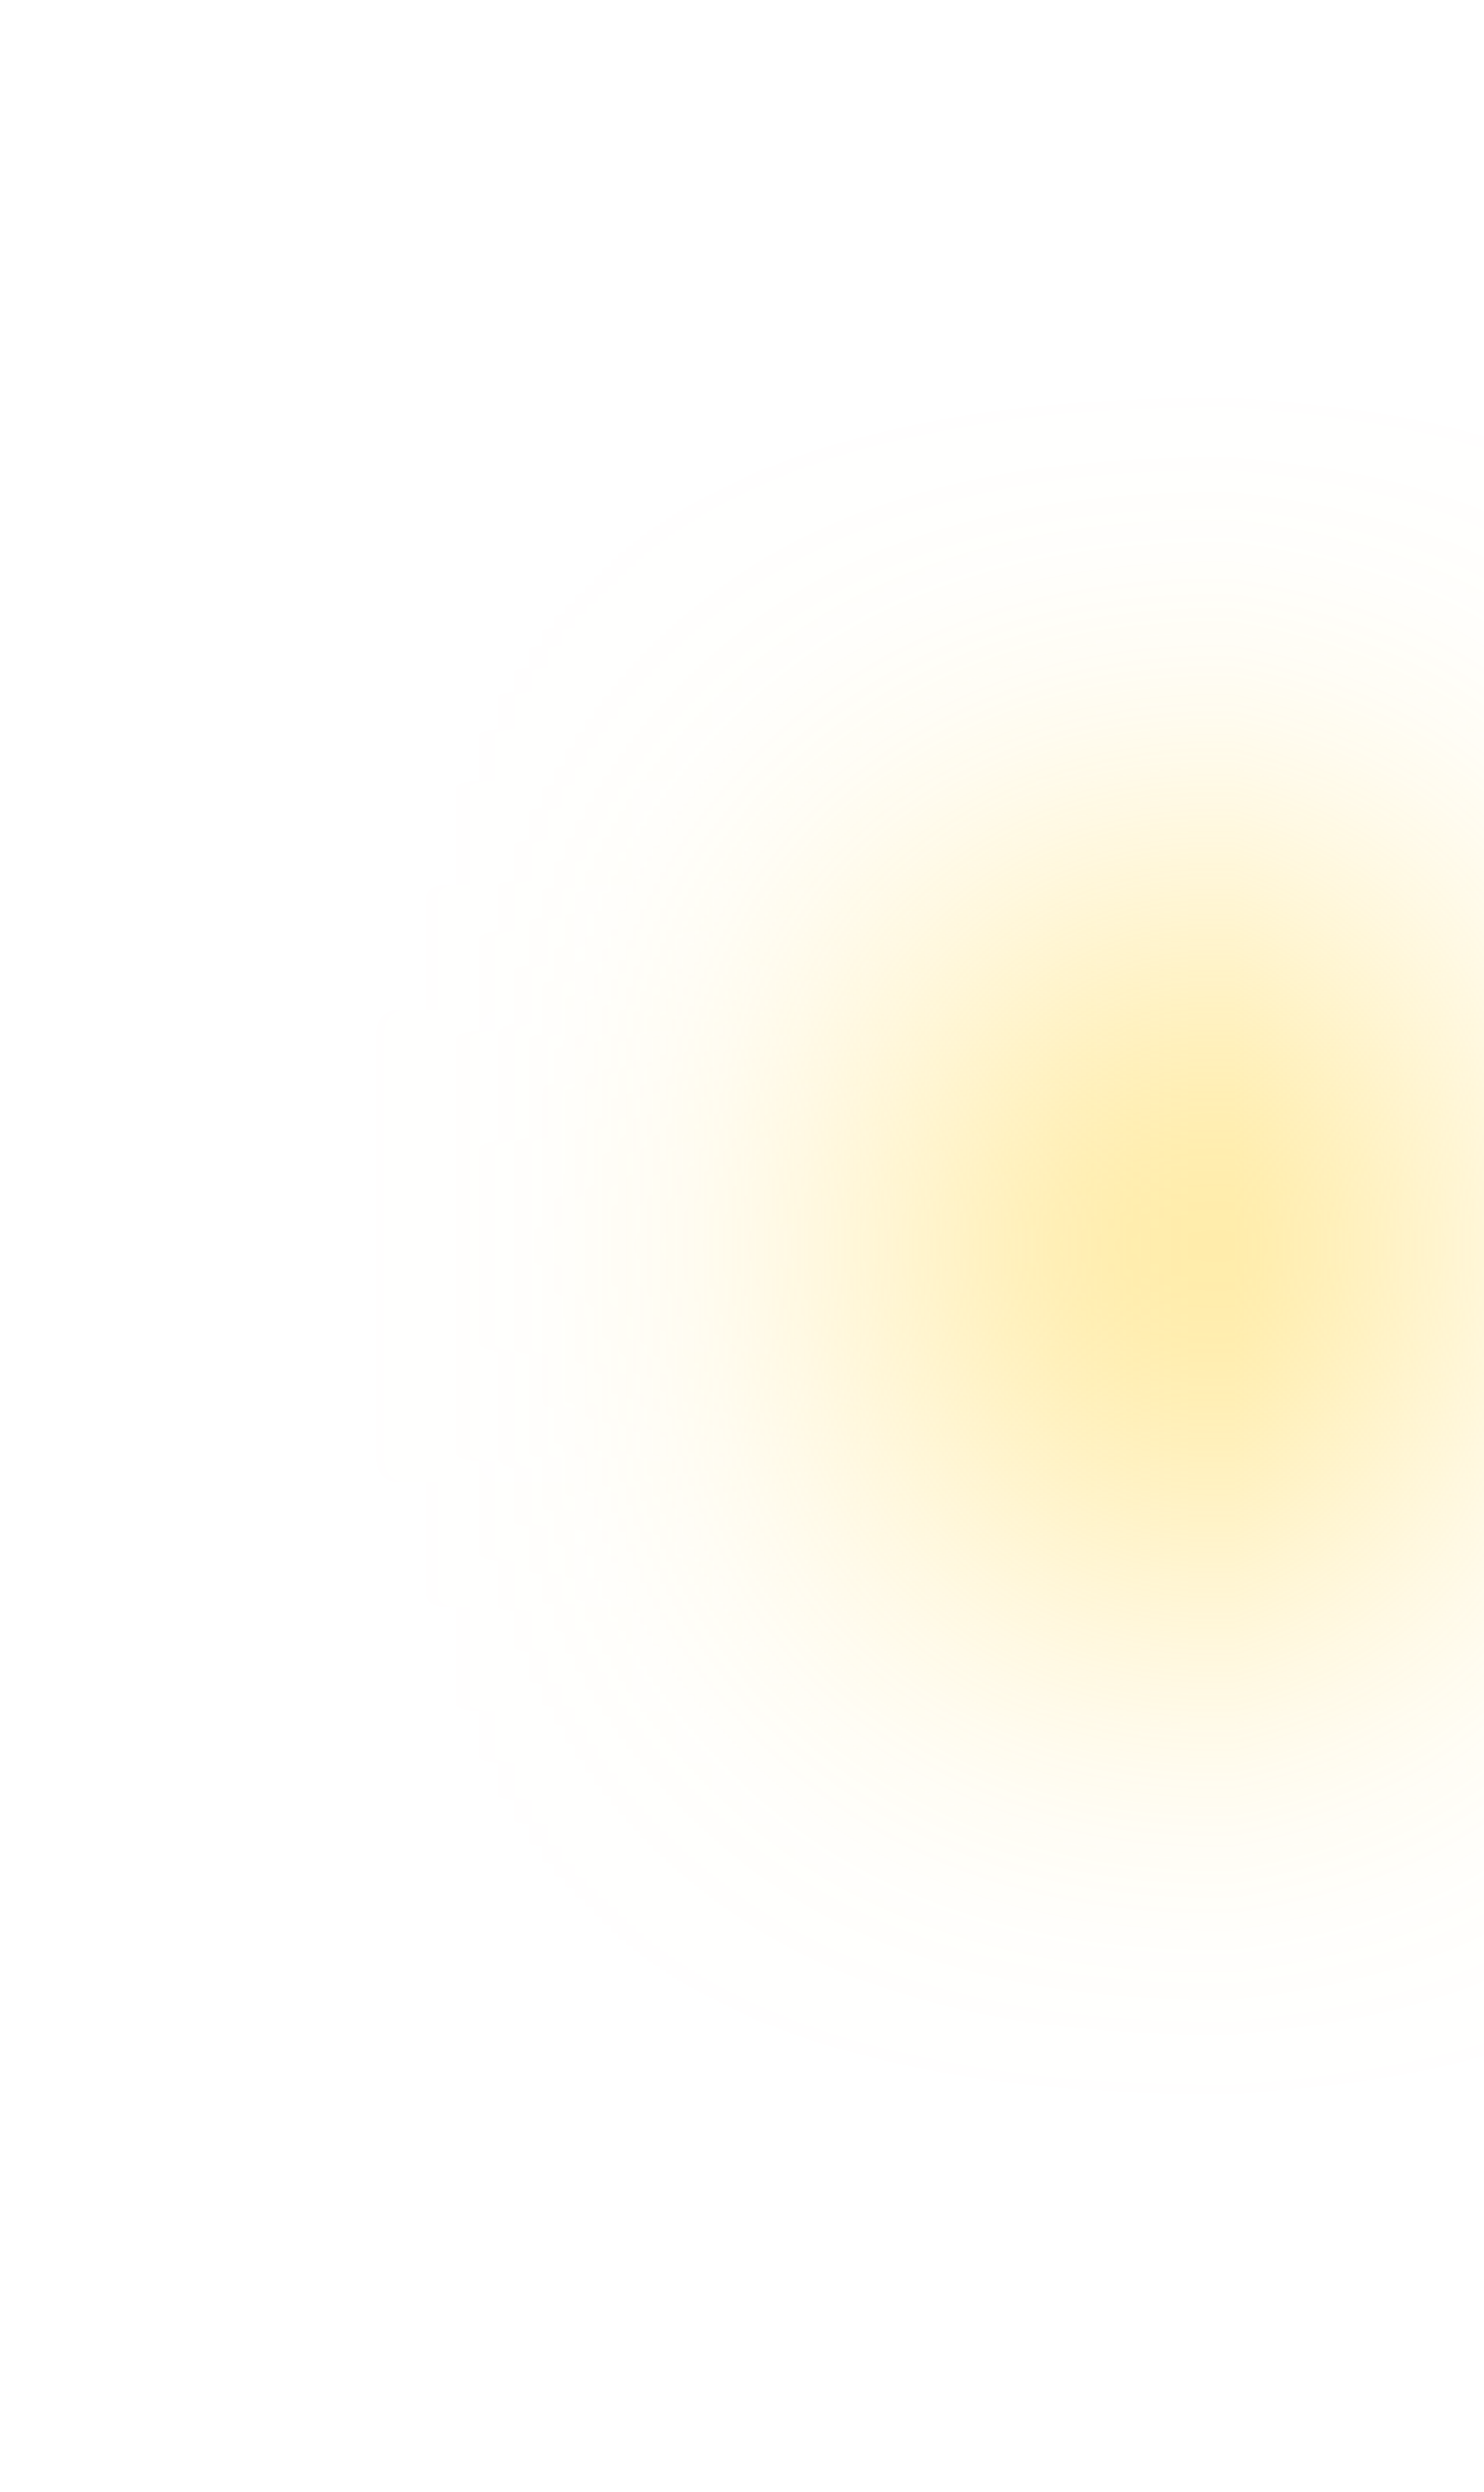
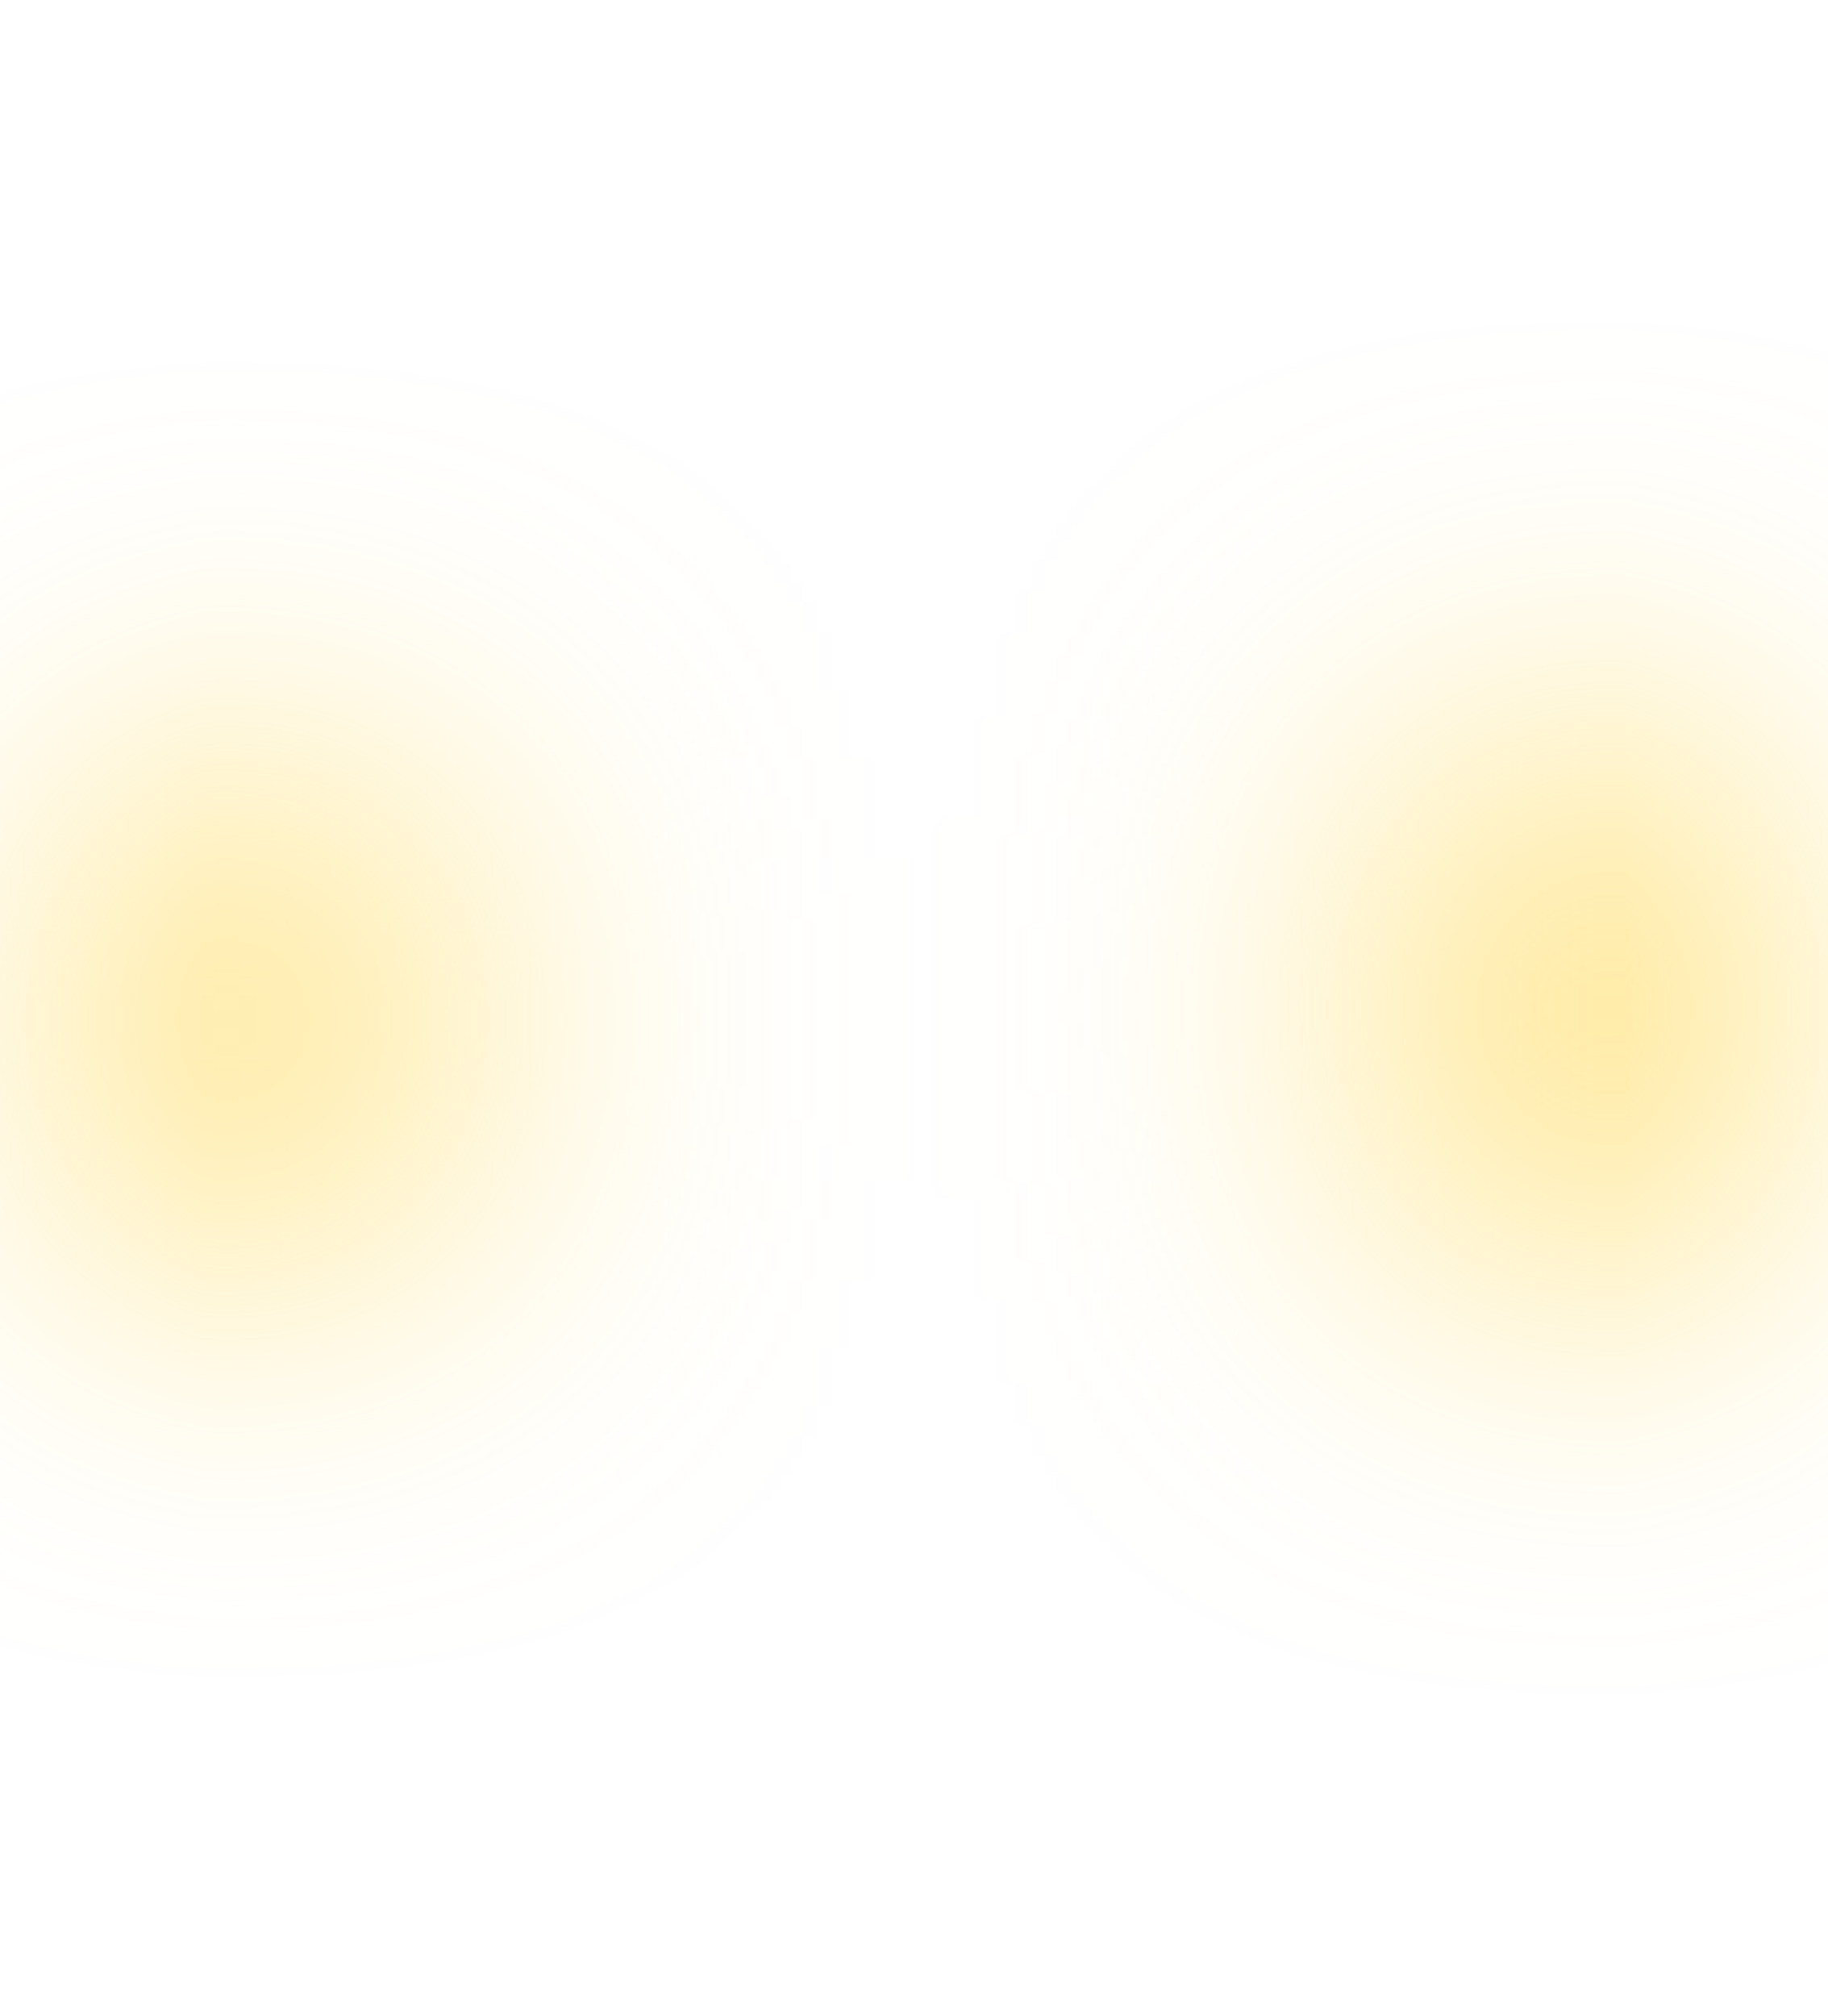
- <svg xmlns="http://www.w3.org/2000/svg" width="881" height="1480" viewBox="0 0 881 1480" fill="none">
-   <g filter="url(#filter0_f_6005_3193)">
-     <rect x="600" y="600" width="345" height="280" rx="13" fill="#FFCF25" />
+ <svg xmlns="http://www.w3.org/2000/svg" width="1342" height="1480" viewBox="0 0 1342 1480" fill="none">
+   <g filter="url(#filter0_f_0_1)">
+     <path d="M294.721 631H-91.279C-104.534 631 -115.279 641.745 -115.279 655V866H294.721V631Z" fill="#FFCF25" />
+   </g>
+   <g filter="url(#filter1_f_0_1)">
+     <rect x="1061" y="600" width="345" height="280" rx="13" fill="#FFCF25" />
  </g>
  <defs>
-     <filter id="filter0_f_6005_3193" x="0" y="0" width="1545" height="1480" filterUnits="userSpaceOnUse" color-interpolation-filters="sRGB">
+     <filter id="filter0_f_0_1" x="-715.279" y="31" width="1610" height="1435" filterUnits="userSpaceOnUse" color-interpolation-filters="sRGB">
      <feFlood flood-opacity="0" result="BackgroundImageFix" />
      <feBlend mode="normal" in="SourceGraphic" in2="BackgroundImageFix" result="shape" />
-       <feGaussianBlur stdDeviation="300" result="effect1_foregroundBlur_6005_3193" />
+       <feGaussianBlur stdDeviation="300" result="effect1_foregroundBlur_0_1" />
+     </filter>
+     <filter id="filter1_f_0_1" x="461" y="0" width="1545" height="1480" filterUnits="userSpaceOnUse" color-interpolation-filters="sRGB">
+       <feFlood flood-opacity="0" result="BackgroundImageFix" />
+       <feBlend mode="normal" in="SourceGraphic" in2="BackgroundImageFix" result="shape" />
+       <feGaussianBlur stdDeviation="300" result="effect1_foregroundBlur_0_1" />
    </filter>
  </defs>
</svg>
